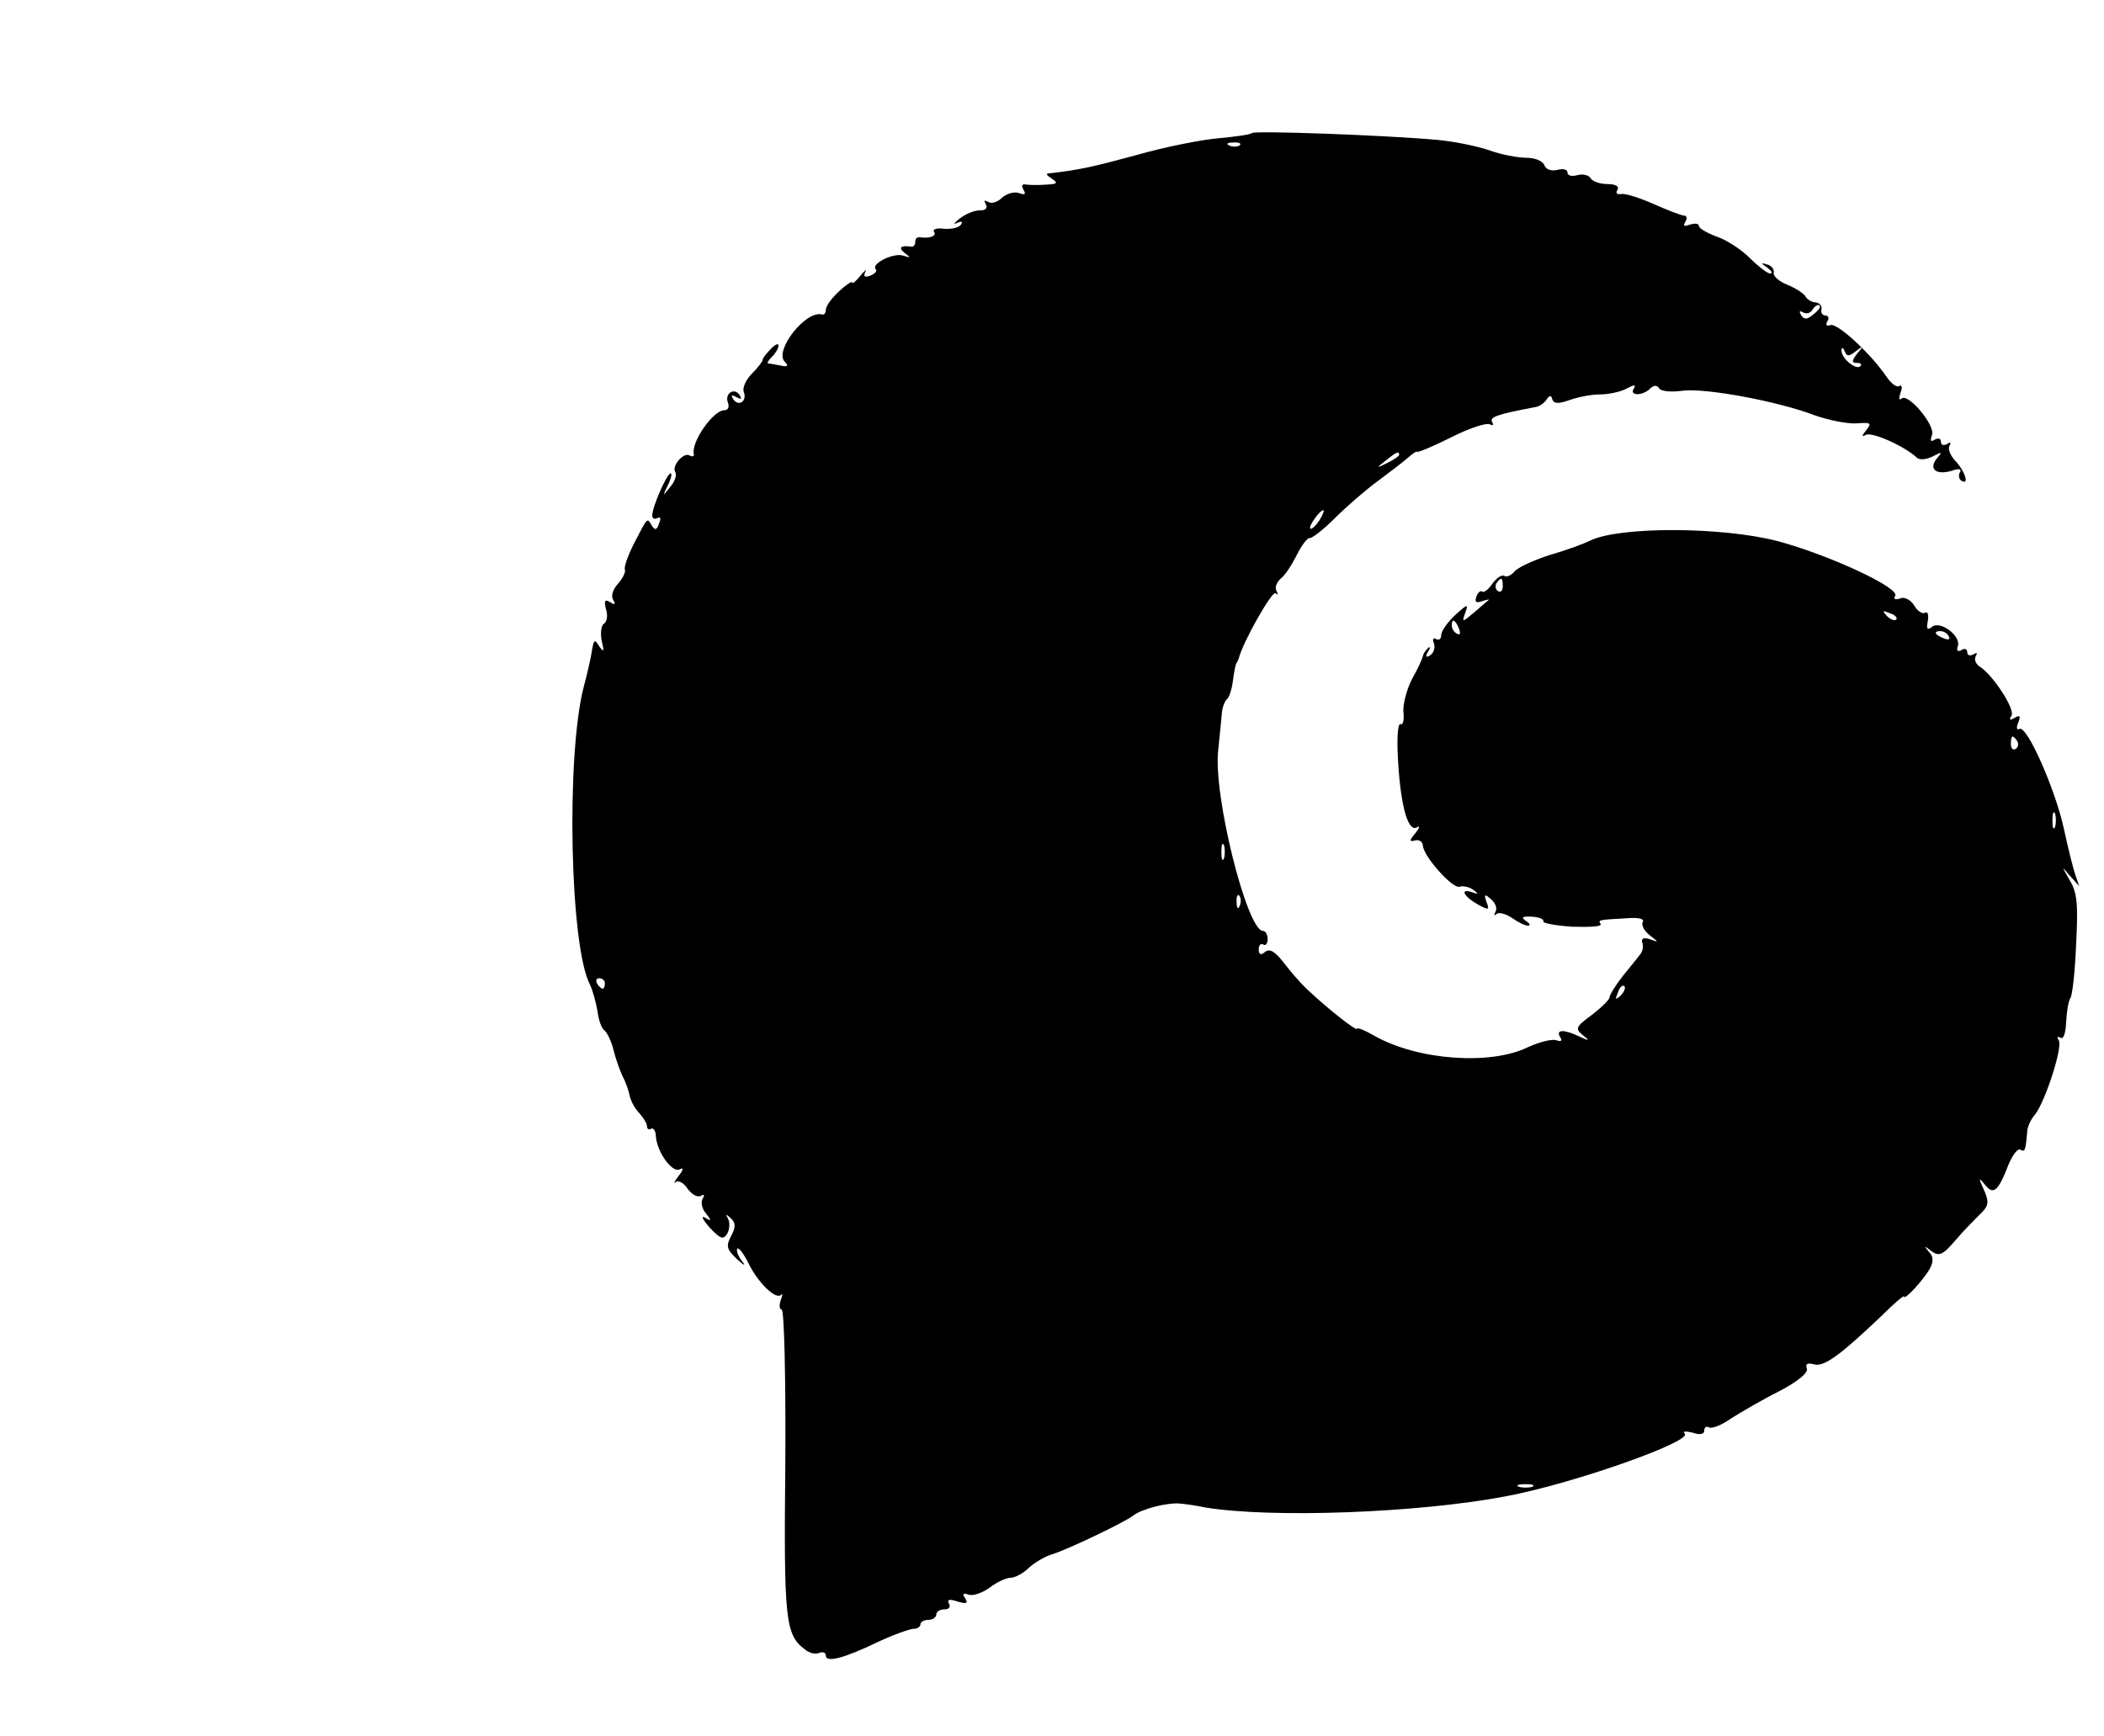
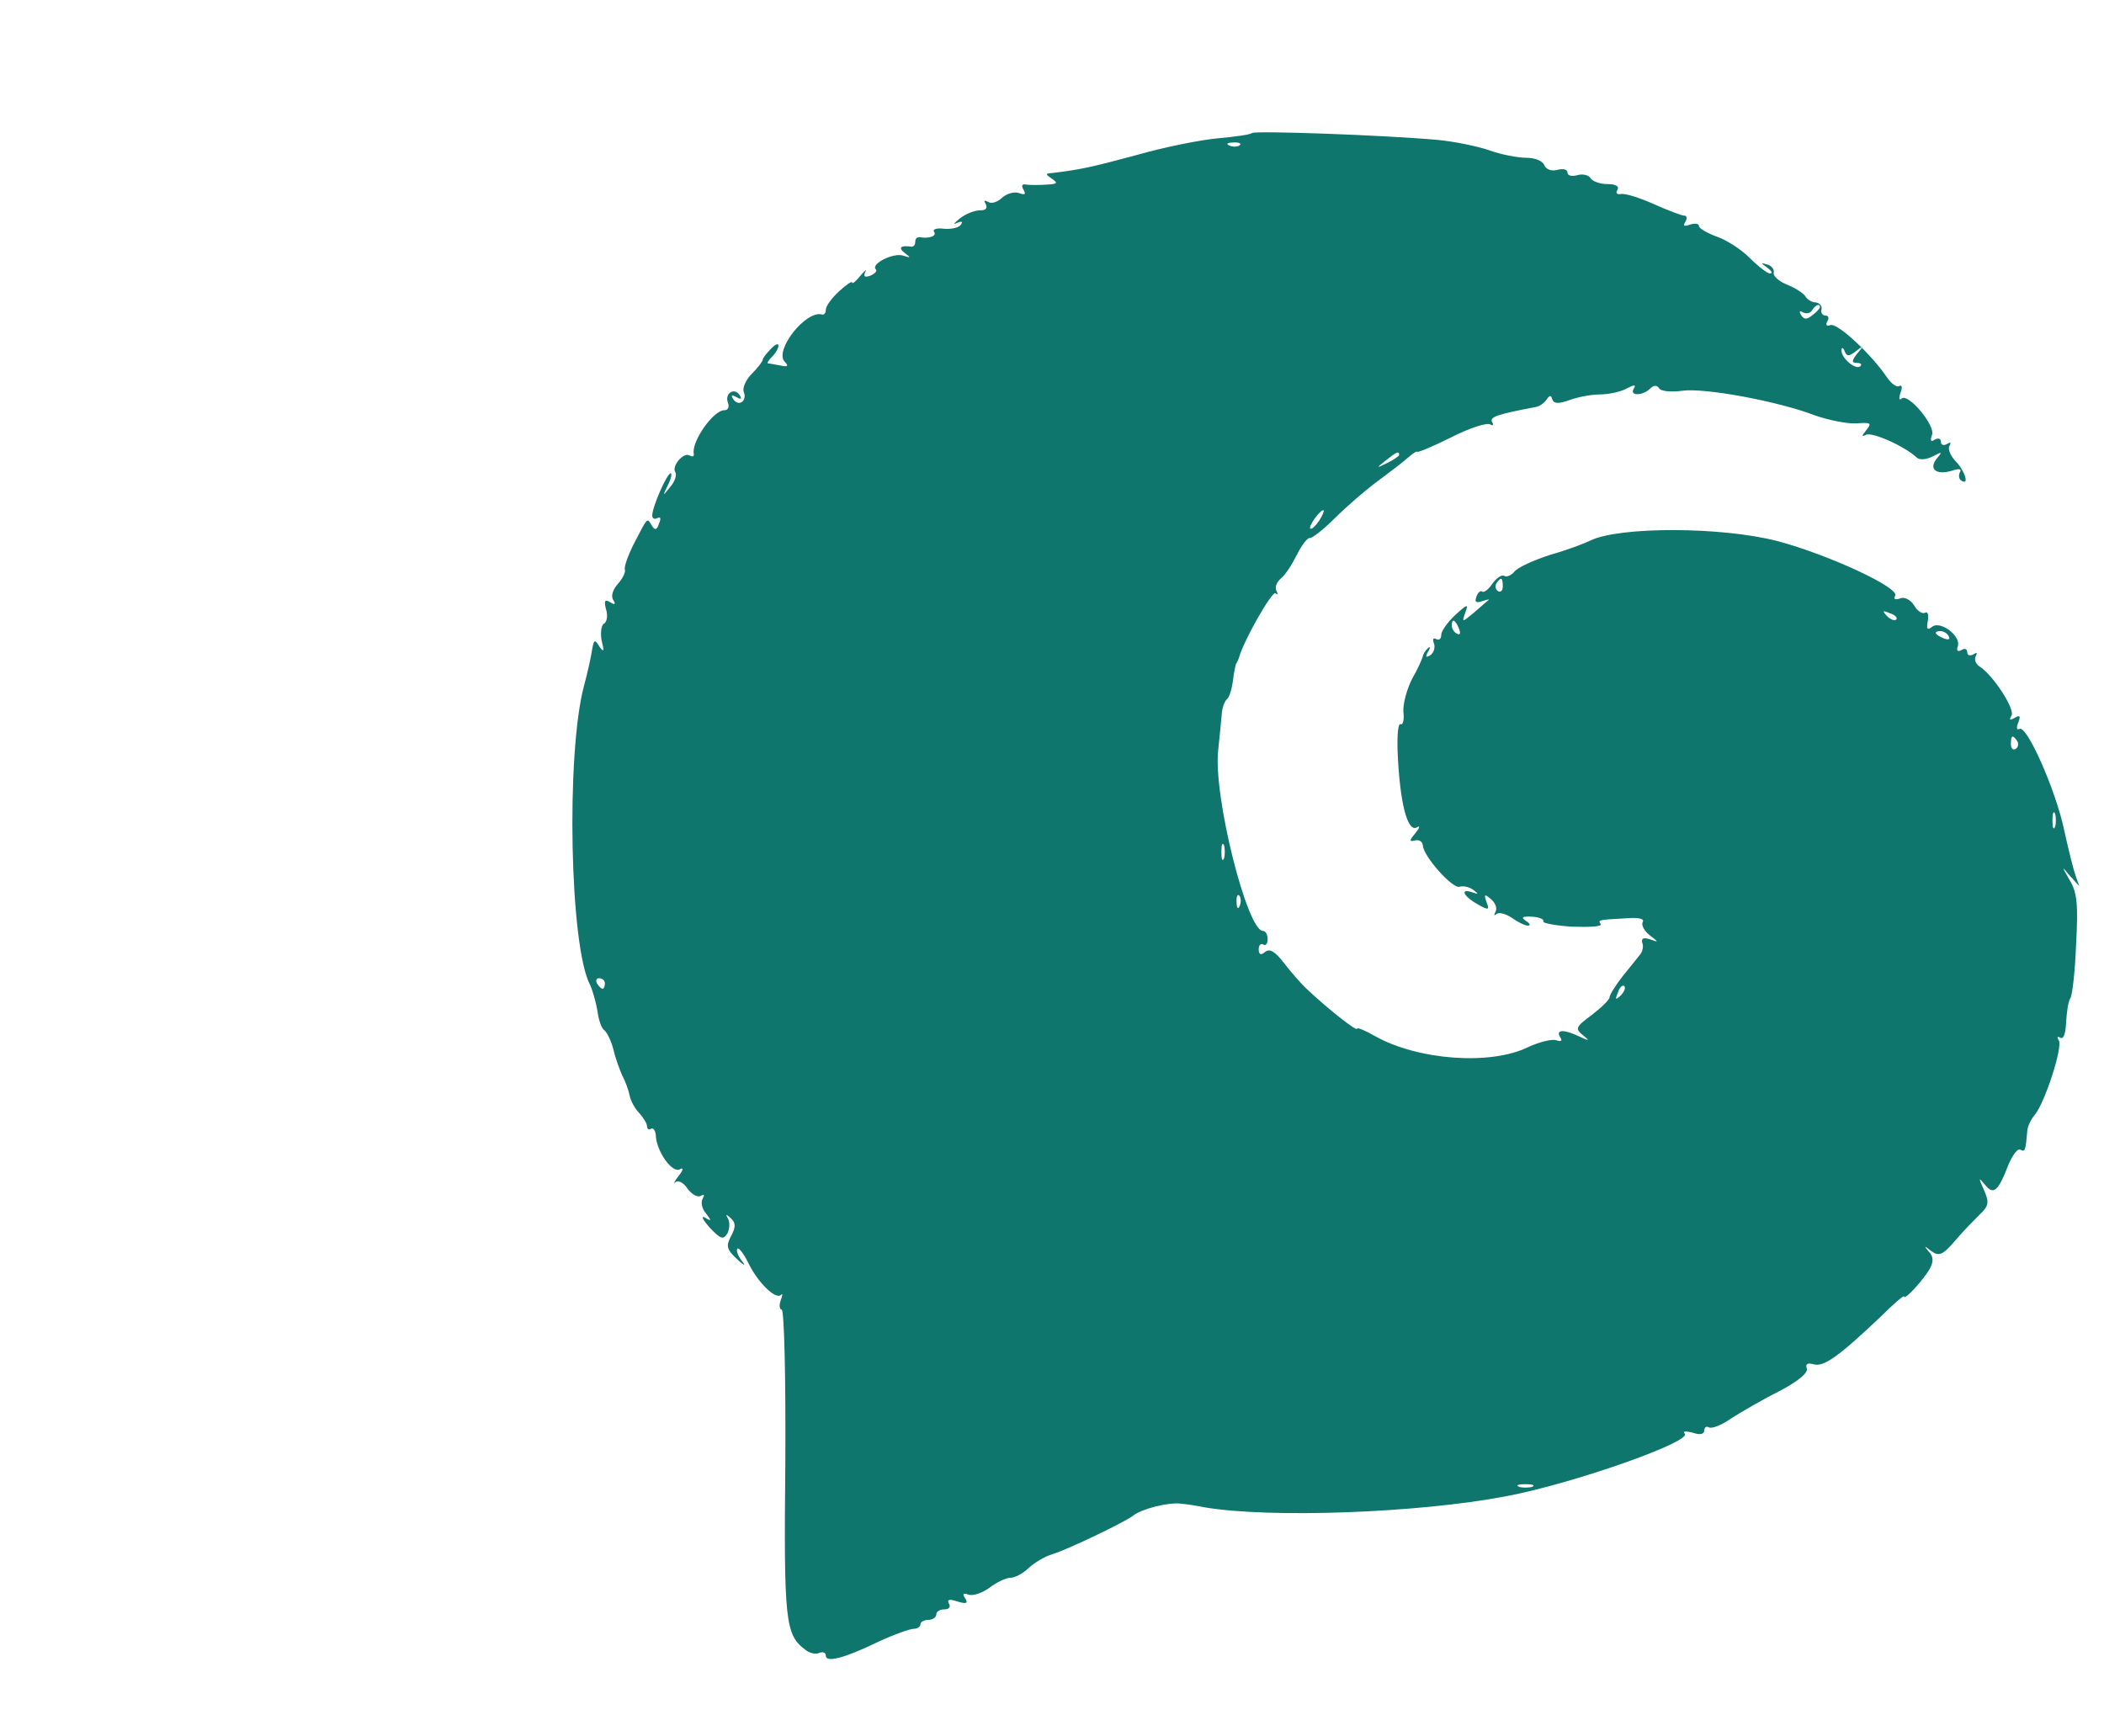
<svg xmlns="http://www.w3.org/2000/svg" version="1.0" viewBox="50 130 400 330" preserveAspectRatio="xMidYMid meet">
-   <g transform="translate(0,600) scale(0.1,-0.1)" fill="#000000" stroke="none" class="">
+   <g transform="translate(0,600) scale(0.1,-0.1)" fill="#0f766e" stroke="none" class="">
    <path d="M2880 4447 c-3 -3 -32 -7 -65 -10 -33 -3 -103 -17 -155 -32 -85 -23 -109 -28 -160 -34 -13 -1 -13 -2 0 -11 12 -8 10 -10 -10 -11 -14 -1 -31 -1 -39 0 -8 2 -10 -2 -5 -10 5 -9 2 -10 -9 -6 -9 3 -23 -1 -32 -9 -8 -8 -20 -12 -26 -8 -8 4 -9 3 -5 -4 4 -8 0 -12 -11 -12 -11 0 -28 -7 -39 -16 -10 -8 -13 -12 -5 -8 9 4 12 3 8 -3 -4 -6 -18 -9 -32 -8 -14 2 -23 -1 -19 -6 5 -8 -9 -13 -28 -10 -5 0 -8 -3 -8 -9 0 -6 -3 -9 -7 -9 -21 3 -26 -2 -13 -12 12 -9 12 -10 -3 -5 -19 6 -62 -16 -52 -26 3 -3 -1 -8 -10 -12 -11 -4 -14 -2 -10 7 4 6 -1 3 -9 -7 -9 -11 -16 -17 -16 -13 0 3 -11 -4 -25 -17 -14 -13 -25 -28 -25 -35 0 -6 -3 -10 -7 -9 -31 9 -92 -69 -71 -90 8 -8 5 -10 -8 -7 -11 2 -21 4 -24 4 -2 1 1 6 8 13 7 7 12 16 12 21 0 5 -7 2 -15 -7 -8 -8 -15 -17 -15 -20 0 -3 -9 -15 -21 -27 -11 -11 -18 -27 -15 -34 7 -18 -10 -29 -20 -14 -5 8 -3 9 6 4 9 -5 11 -4 6 4 -10 15 -29 3 -22 -15 3 -8 0 -14 -7 -14 -21 0 -63 -60 -58 -83 1 -5 -3 -6 -8 -3 -11 7 -35 -20 -27 -32 3 -5 -1 -18 -10 -28 -14 -18 -15 -18 -4 4 6 12 8 22 5 22 -7 0 -35 -64 -35 -80 0 -6 4 -8 10 -5 6 3 7 -1 3 -10 -4 -13 -8 -14 -14 -4 -9 15 -7 17 -34 -35 -11 -22 -19 -44 -17 -49 2 -5 -5 -18 -14 -28 -9 -10 -13 -23 -8 -30 5 -8 3 -10 -6 -4 -10 6 -12 3 -8 -13 4 -12 2 -25 -4 -28 -5 -3 -7 -18 -4 -33 5 -19 4 -22 -4 -11 -10 16 -11 16 -16 -15 -2 -11 -8 -38 -14 -60 -34 -129 -27 -496 12 -568 5 -11 11 -33 14 -50 2 -17 8 -33 13 -36 5 -4 13 -20 17 -36 4 -17 12 -39 17 -50 6 -11 12 -28 14 -38 2 -10 10 -25 18 -33 8 -9 15 -20 15 -25 0 -6 4 -8 8 -5 4 2 9 -4 9 -16 3 -30 32 -70 46 -61 7 4 6 -2 -3 -13 -8 -10 -10 -16 -6 -12 5 5 16 -1 23 -12 8 -11 19 -17 25 -14 7 4 8 2 4 -5 -4 -6 -2 -19 6 -28 11 -14 11 -16 -2 -8 -8 4 -4 -4 9 -19 21 -22 26 -24 34 -11 4 8 5 21 1 28 -5 9 -4 9 5 1 10 -9 10 -17 1 -34 -10 -19 -9 -25 11 -44 14 -13 18 -14 9 -3 -7 9 -11 20 -8 23 3 2 12 -10 21 -28 18 -37 52 -70 62 -60 3 4 3 -1 -1 -11 -3 -9 -2 -17 2 -17 5 0 8 -132 7 -293 -3 -298 0 -325 37 -353 8 -7 20 -10 27 -7 7 3 13 1 13 -5 0 -14 35 -5 99 26 30 14 61 25 68 25 7 0 13 4 13 9 0 4 7 8 15 8 8 0 15 5 15 10 0 6 7 10 16 10 8 0 12 5 8 11 -4 8 1 9 16 4 17 -5 21 -4 15 6 -6 8 -4 11 6 7 9 -3 26 3 40 13 13 10 31 19 40 19 8 0 24 8 35 19 11 10 31 22 45 26 27 8 136 60 153 73 16 13 67 26 91 23 11 -1 31 -4 45 -7 124 -21 405 -11 573 21 128 24 354 104 340 119 -5 5 2 5 15 2 14 -5 22 -3 22 4 0 6 4 9 9 6 5 -3 24 4 42 17 19 12 60 36 92 52 36 19 55 35 52 43 -3 9 1 11 13 8 19 -6 49 16 128 91 24 24 44 41 44 38 0 -9 38 33 49 53 7 13 7 23 -2 32 -10 12 -9 12 5 1 14 -10 21 -8 45 20 15 18 37 40 47 50 17 16 18 23 8 46 -11 24 -11 26 2 10 16 -20 25 -12 45 40 8 18 17 30 22 27 9 -5 10 -1 13 34 0 9 7 24 15 33 19 24 53 128 45 141 -4 6 -3 8 3 5 6 -4 10 8 11 29 1 19 4 40 8 46 4 6 9 52 11 103 4 75 2 98 -12 121 -16 28 -16 28 0 9 l18 -20 -7 20 c-4 11 -14 51 -22 88 -16 75 -71 200 -85 191 -5 -3 -6 3 -2 12 5 13 3 15 -7 9 -9 -5 -11 -4 -6 4 8 12 -36 79 -61 94 -7 5 -10 13 -7 19 4 7 2 8 -4 4 -7 -4 -12 -2 -12 4 0 6 -5 8 -11 4 -7 -4 -10 -1 -7 7 7 20 -34 50 -49 37 -9 -7 -11 -4 -8 11 2 12 0 19 -5 16 -5 -3 -15 3 -21 14 -7 11 -19 17 -27 13 -9 -3 -13 -1 -9 5 10 15 -126 78 -223 104 -107 28 -303 28 -357 1 -10 -5 -44 -18 -76 -27 -31 -10 -62 -24 -68 -32 -6 -7 -15 -11 -19 -8 -5 3 -15 -4 -23 -15 -7 -11 -16 -17 -19 -15 -3 3 -8 -1 -11 -9 -4 -11 -1 -13 11 -9 9 3 15 4 12 2 -3 -2 -15 -13 -28 -24 -23 -19 -23 -19 -16 1 6 16 4 16 -19 -5 -15 -14 -27 -31 -27 -38 0 -8 -4 -11 -10 -8 -5 3 -7 0 -4 -8 3 -8 0 -18 -7 -23 -8 -5 -10 -3 -4 7 5 8 4 11 -1 6 -5 -5 -9 -12 -9 -15 -1 -4 -9 -23 -20 -42 -10 -19 -18 -48 -17 -63 2 -16 -1 -26 -5 -24 -5 3 -7 -20 -6 -51 4 -99 19 -156 37 -145 6 4 5 -1 -3 -11 -12 -14 -12 -17 -1 -14 8 2 14 -2 15 -9 0 -20 57 -84 70 -79 6 2 18 0 26 -6 11 -8 10 -9 -4 -4 -23 7 -13 -10 15 -25 18 -10 20 -9 14 6 -5 15 -4 16 9 5 8 -7 12 -17 8 -24 -3 -6 -3 -8 2 -4 4 4 17 1 29 -7 11 -8 25 -15 31 -15 5 0 4 4 -4 9 -10 7 -7 9 12 8 14 -1 23 -5 21 -9 -2 -3 23 -8 55 -10 33 -1 57 0 54 5 -5 8 -5 8 49 11 23 2 35 -1 31 -7 -3 -6 3 -17 13 -25 18 -14 18 -14 1 -8 -12 4 -17 2 -15 -6 3 -7 1 -17 -4 -23 -4 -5 -19 -24 -33 -41 -14 -18 -25 -36 -25 -40 0 -5 -16 -20 -34 -34 -30 -22 -32 -26 -17 -38 14 -11 13 -12 -6 -3 -29 14 -46 14 -37 -1 5 -7 2 -9 -7 -6 -8 3 -32 -3 -54 -13 -71 -35 -209 -25 -291 21 -19 11 -34 17 -34 14 0 -6 -56 38 -95 75 -11 10 -31 33 -44 50 -17 22 -27 28 -36 21 -8 -7 -12 -5 -12 5 0 8 4 12 9 9 4 -3 8 2 8 10 0 9 -4 16 -9 16 -30 0 -95 258 -85 344 3 28 6 60 7 71 1 11 6 23 10 26 4 3 9 19 11 35 2 16 5 30 6 32 1 1 3 5 5 10 8 32 64 130 70 124 5 -4 5 -2 2 4 -4 7 0 17 8 24 9 7 22 28 31 46 9 18 20 32 24 31 4 -1 26 16 48 38 22 22 59 54 81 70 23 17 49 37 58 45 9 8 17 13 17 11 1 -2 30 10 64 27 35 18 69 29 75 25 5 -3 7 -1 4 4 -6 10 8 15 82 29 8 1 17 8 21 14 6 9 9 9 11 1 3 -9 12 -9 32 -2 16 6 42 11 58 11 17 0 40 5 51 11 15 8 19 8 14 0 -9 -14 17 -14 31 0 7 7 13 7 17 1 3 -6 23 -8 44 -5 43 6 183 -20 253 -47 26 -9 61 -16 78 -15 28 2 30 1 19 -13 -9 -11 -9 -13 -1 -9 11 7 75 -22 97 -43 5 -5 18 -4 30 2 19 10 19 9 8 -4 -16 -20 -1 -32 29 -23 14 5 19 3 15 -3 -3 -6 -2 -13 3 -16 16 -10 6 20 -12 38 -9 10 -14 22 -11 28 4 7 2 8 -4 4 -7 -4 -12 -2 -12 4 0 6 -5 8 -12 4 -7 -5 -9 -2 -5 9 7 18 -46 81 -58 69 -5 -4 -5 1 -2 11 4 10 3 16 -2 13 -5 -3 -15 4 -24 17 -28 42 -93 103 -107 99 -7 -3 -10 0 -6 7 4 6 2 11 -3 11 -6 0 -10 5 -8 12 1 7 -4 12 -11 13 -7 0 -16 5 -20 12 -4 6 -20 16 -35 22 -15 6 -26 16 -25 22 2 6 -4 14 -12 16 -13 4 -13 3 0 -6 8 -6 11 -11 5 -11 -5 0 -23 14 -39 30 -16 16 -44 34 -62 40 -19 7 -34 16 -34 20 0 5 -7 6 -17 3 -11 -4 -14 -3 -9 5 4 7 3 12 -2 12 -5 0 -31 10 -58 22 -27 12 -55 21 -63 19 -7 -1 -10 2 -6 8 4 7 -4 11 -19 11 -14 0 -28 5 -32 11 -3 6 -15 9 -25 6 -11 -3 -19 -1 -19 5 0 6 -9 8 -19 5 -12 -3 -22 1 -25 9 -3 8 -18 14 -34 14 -16 0 -48 6 -70 14 -23 8 -67 17 -99 20 -99 9 -348 18 -353 13z m-23 -23 c-3 -3 -12 -4 -19 -1 -8 3 -5 6 6 6 11 1 17 -2 13 -5z m1103 -308 c0 -2 -6 -9 -14 -15 -11 -9 -16 -9 -22 0 -4 7 -3 9 4 5 6 -3 13 -2 17 4 6 10 15 14 15 6z m68 -84 c15 12 16 11 3 -4 -11 -14 -11 -18 -1 -18 8 0 10 -3 7 -6 -8 -9 -37 15 -36 30 0 6 3 6 6 -2 4 -10 8 -10 21 0z m-868 -197 c0 -2 -10 -9 -22 -15 -22 -11 -22 -10 -4 4 21 17 26 19 26 11z m-152 -125 c-7 -10 -14 -17 -17 -15 -4 4 18 35 25 35 2 0 -1 -9 -8 -20z m349 -125 c0 -8 -4 -12 -9 -9 -5 3 -6 10 -3 15 9 13 12 11 12 -6z m748 -63 c-3 -3 -11 0 -18 7 -9 10 -8 11 6 5 10 -3 15 -9 12 -12z m-831 -18 c3 -8 2 -12 -4 -9 -6 3 -10 10 -10 16 0 14 7 11 14 -7z m931 -14 c3 -6 -1 -7 -9 -4 -18 7 -21 14 -7 14 6 0 13 -4 16 -10z m130 -199 c3 -5 2 -12 -3 -15 -5 -3 -9 1 -9 9 0 17 3 19 12 6z m72 -163 c-3 -7 -5 -2 -5 12 0 14 2 19 5 13 2 -7 2 -19 0 -25z m-1580 -60 c-3 -7 -5 -2 -5 12 0 14 2 19 5 13 2 -7 2 -19 0 -25z m30 -90 c-3 -8 -6 -5 -6 6 -1 11 2 17 5 13 3 -3 4 -12 1 -19z m-1207 -148 c0 -5 -2 -10 -4 -10 -3 0 -8 5 -11 10 -3 6 -1 10 4 10 6 0 11 -4 11 -10z m1931 -23 c-10 -9 -11 -8 -5 6 3 10 9 15 12 12 3 -3 0 -11 -7 -18z m-168 -934 c-7 -2 -19 -2 -25 0 -7 3 -2 5 12 5 14 0 19 -2 13 -5z" class="" />
  </g>
</svg>
